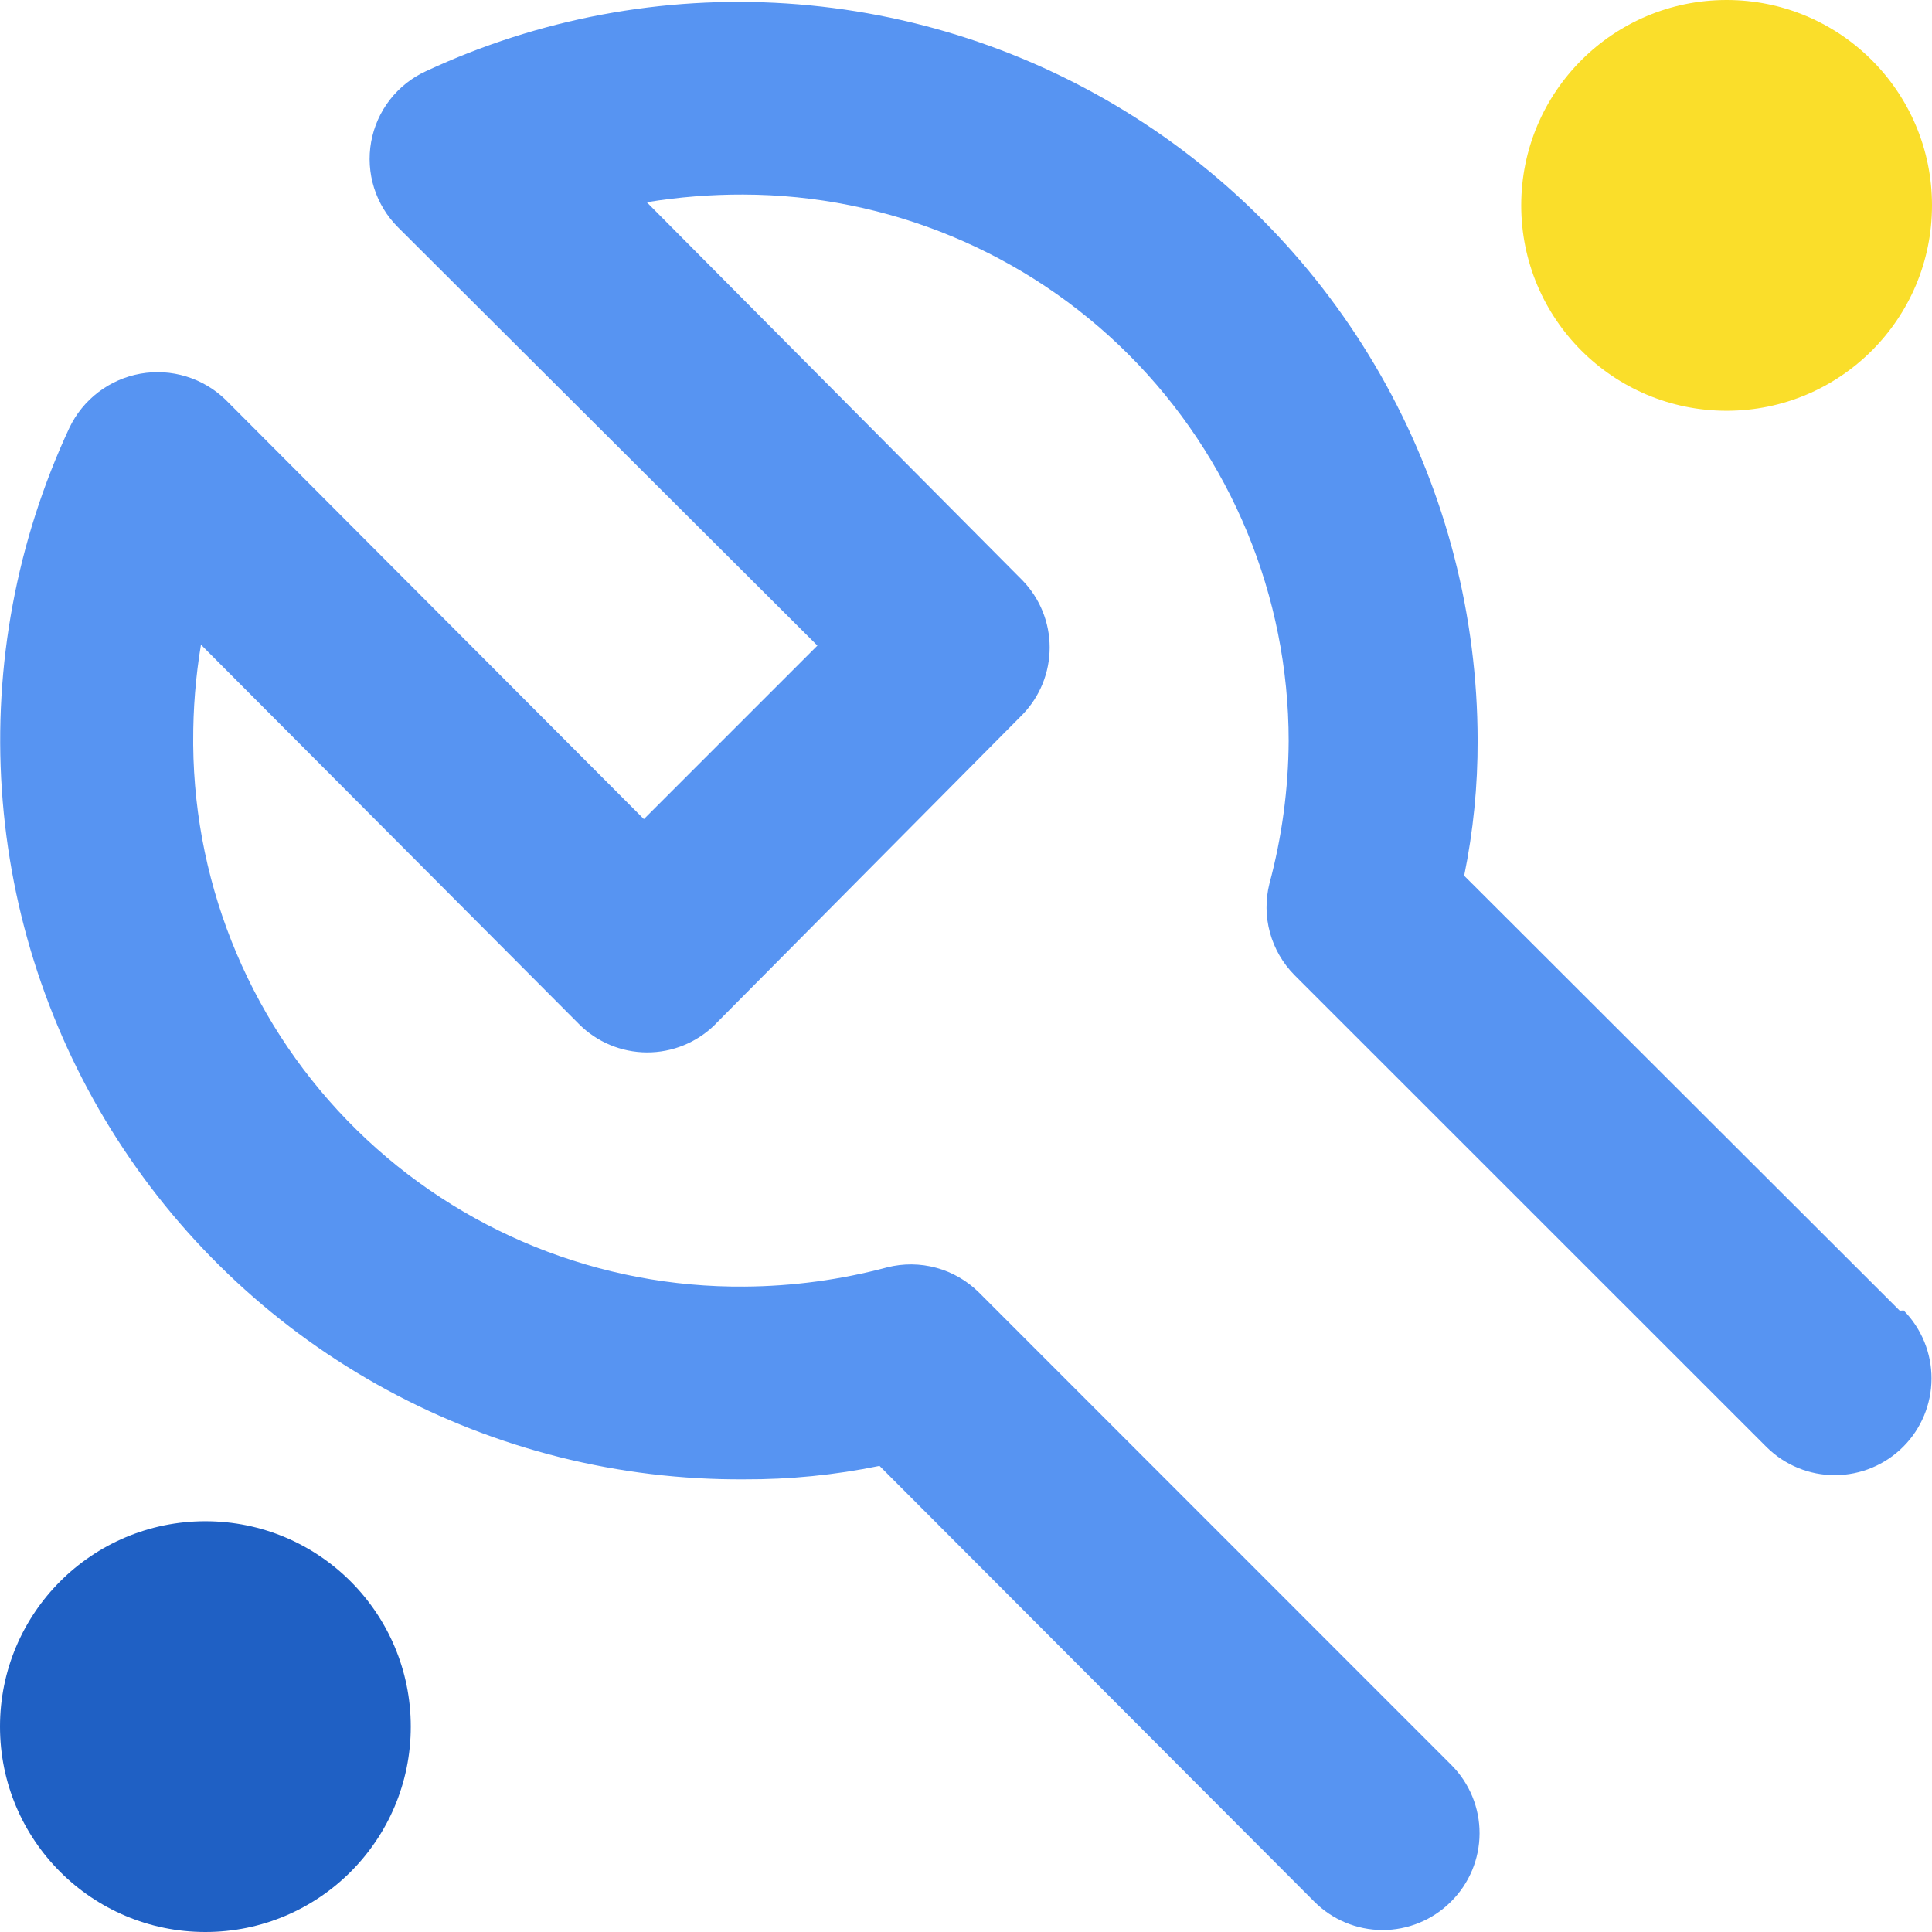
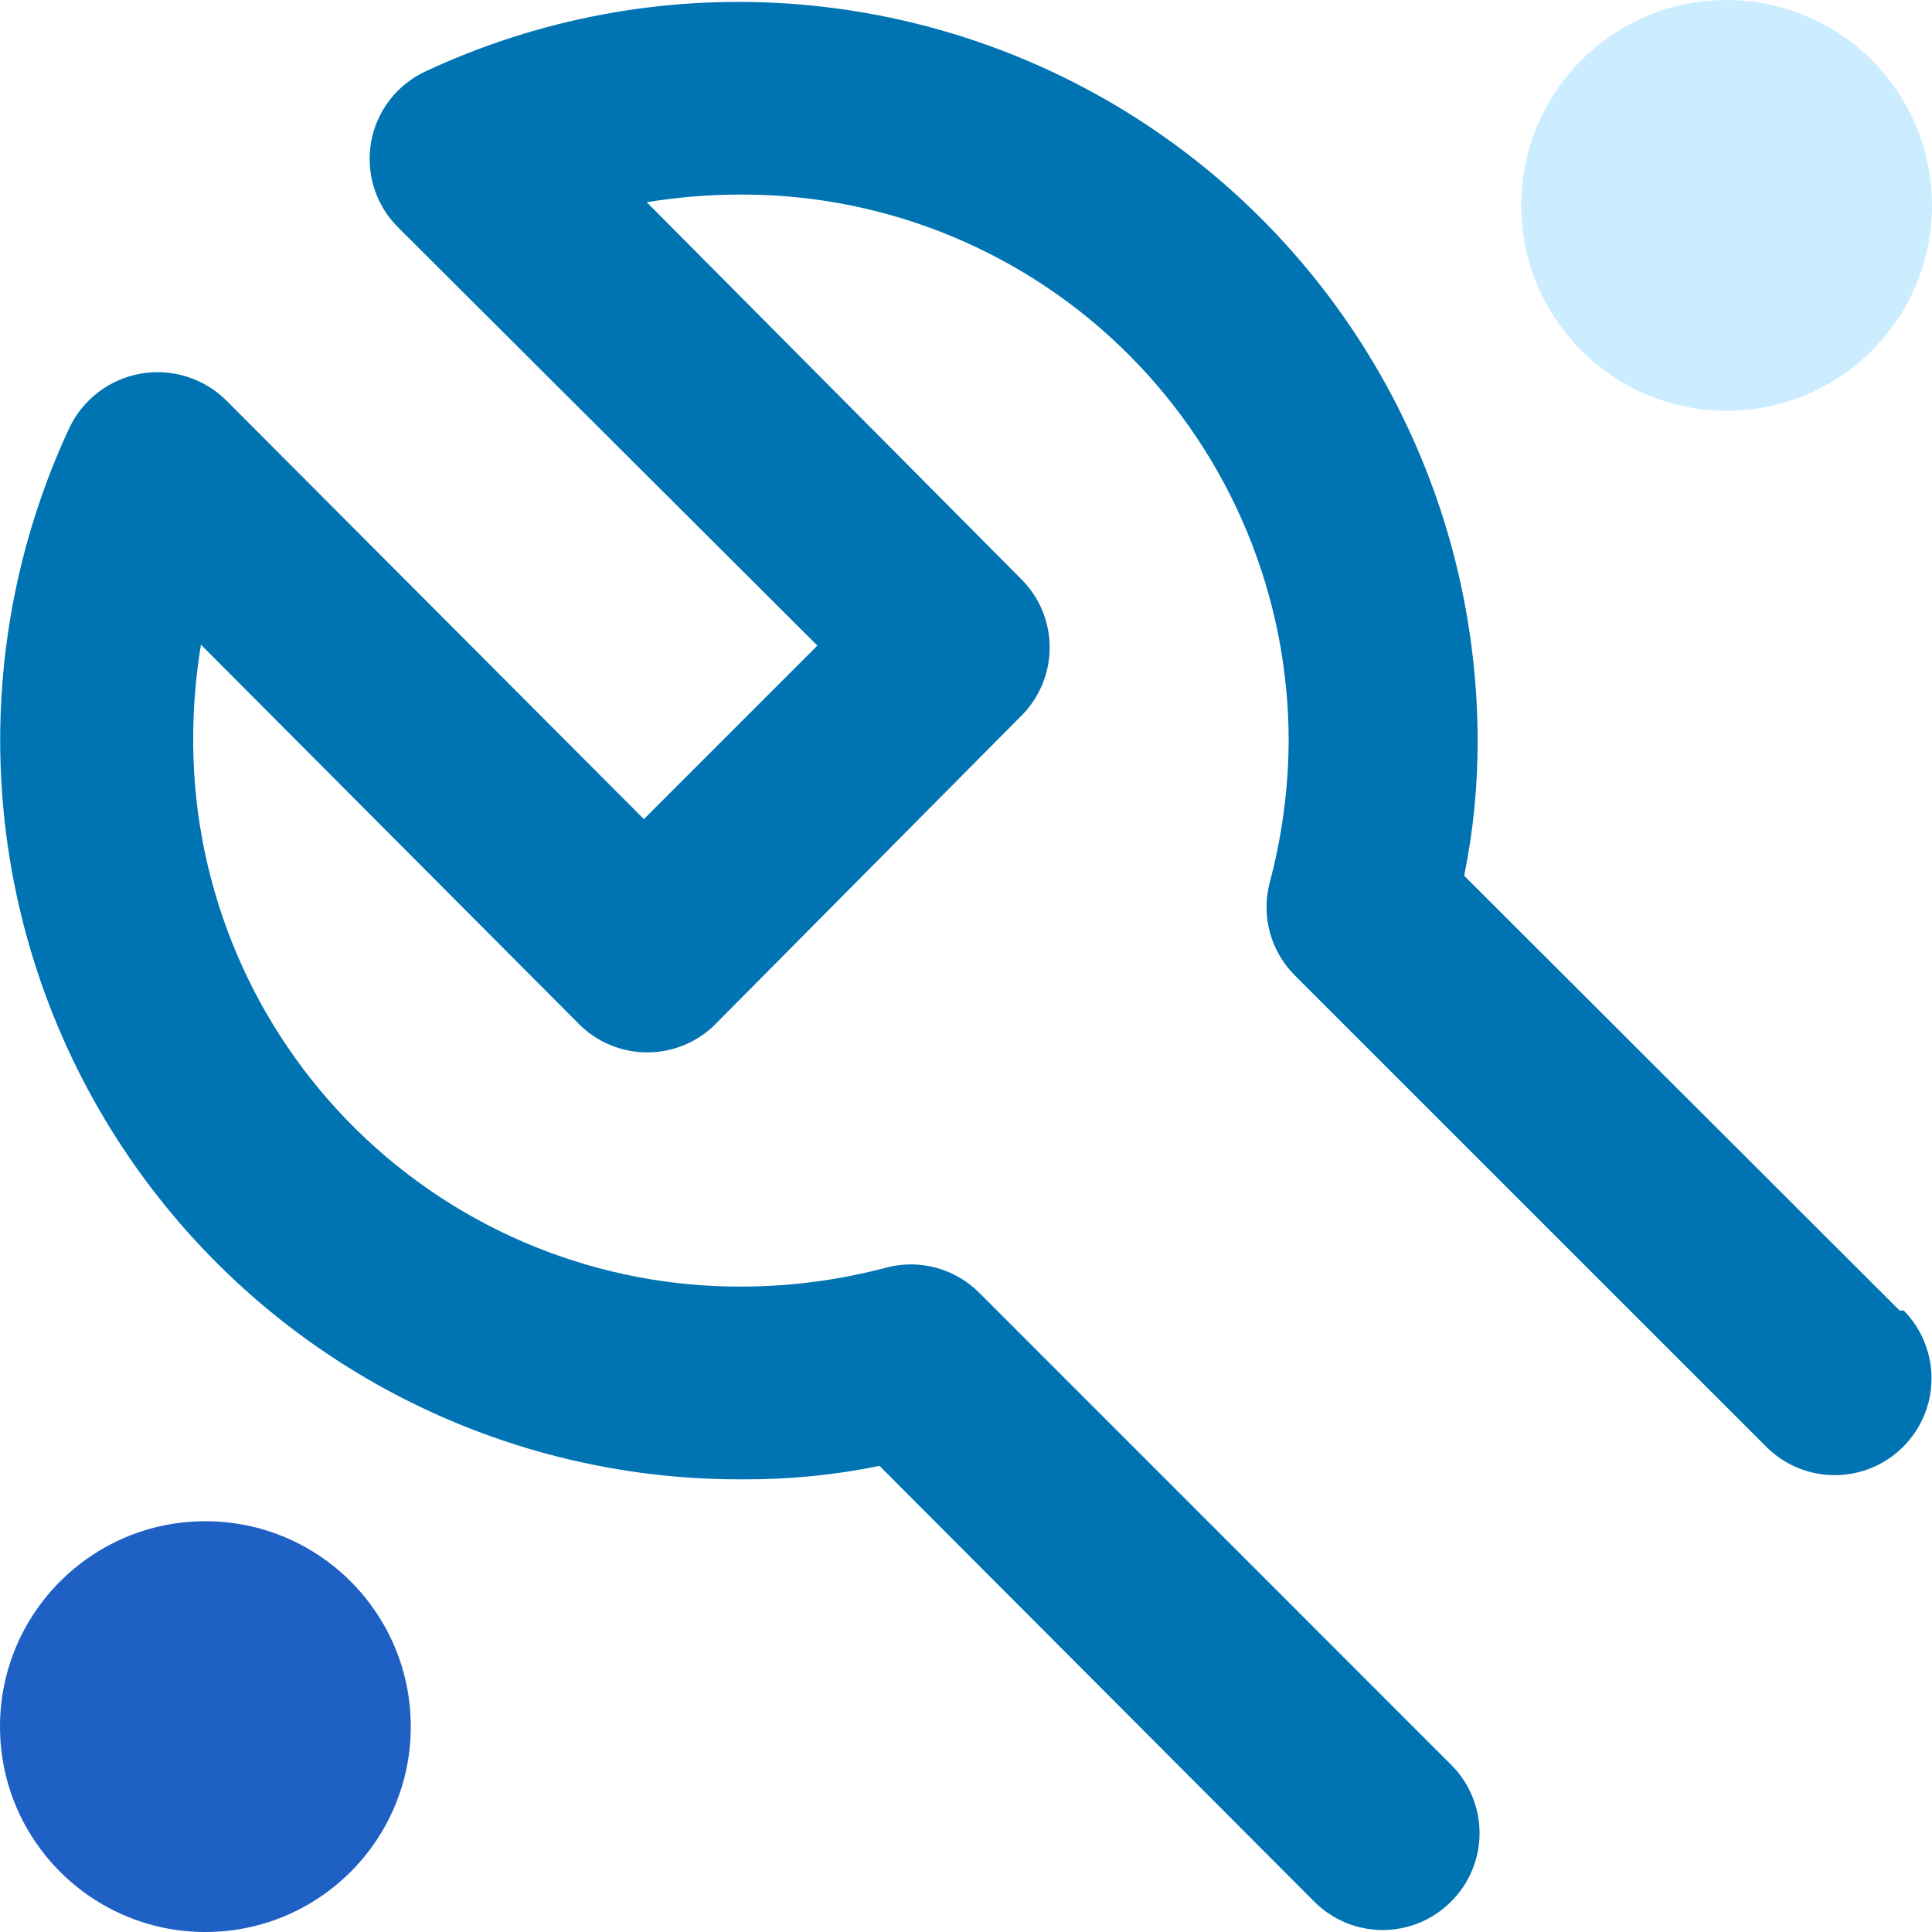
<svg xmlns="http://www.w3.org/2000/svg" width="22" height="22" viewBox="0 0 214 214" fill="none">
-   <path d="M210.43 145.18L162.18 97C163.189 92.064 163.688 87.038 163.67 82C163.655 68.241 160.172 54.707 153.544 42.649C146.916 30.591 137.356 20.397 125.748 13.011C114.139 5.624 100.856 1.281 87.126 0.385C73.396 -0.512 59.661 2.066 47.19 7.88C45.618 8.598 44.244 9.686 43.185 11.051C42.126 12.416 41.414 14.018 41.109 15.718C40.804 17.419 40.916 19.168 41.435 20.816C41.955 22.464 42.865 23.961 44.09 25.18L90.54 71.51L71.32 90.73L25 44.29C23.768 43.092 22.269 42.203 20.626 41.7C18.983 41.196 17.244 41.09 15.552 41.392C13.86 41.694 12.264 42.395 10.897 43.436C9.53 44.477 8.431 45.829 7.69 47.38C1.853 59.898 -0.722 73.688 0.204 87.469C1.129 101.249 5.525 114.572 12.983 126.196C20.442 137.821 30.719 147.37 42.859 153.955C55 160.541 68.609 163.948 82.42 163.86C87.458 163.883 92.485 163.384 97.42 162.37L145.57 210.63C147.566 212.637 150.277 213.771 153.108 213.782C155.938 213.794 158.658 212.681 160.67 210.69L160.73 210.63C162.74 208.635 163.875 205.924 163.886 203.093C163.897 200.261 162.784 197.541 160.79 195.53L160.73 195.47L108.42 143.15C107.111 141.852 105.488 140.915 103.709 140.43C101.931 139.945 100.057 139.927 98.27 140.38C93.115 141.758 87.806 142.474 82.47 142.51C66.415 142.651 50.962 136.409 39.509 125.157C28.057 113.905 21.543 98.565 21.4 82.51V82.08C21.386 78.506 21.674 74.936 22.26 71.41L64.11 113.41C66.103 115.421 68.814 116.558 71.645 116.571C74.477 116.585 77.198 115.473 79.21 113.48L79.27 113.41L113.27 79.14C115.193 77.149 116.268 74.489 116.268 71.72C116.268 68.952 115.193 66.291 113.27 64.3L71.64 22.4C75.167 21.823 78.736 21.538 82.31 21.55C98.347 21.574 113.719 27.962 125.049 39.311C136.38 50.661 142.743 66.043 142.74 82.08C142.708 87.416 141.993 92.726 140.61 97.88C140.163 99.663 140.183 101.531 140.668 103.303C141.153 105.076 142.087 106.694 143.38 108L195.7 160.31C197.715 162.297 200.434 163.407 203.264 163.397C206.095 163.387 208.806 162.259 210.807 160.257C212.808 158.256 213.937 155.545 213.947 152.715C213.957 149.885 212.847 147.165 210.86 145.15L210.43 145.18Z" fill="#5794F2" />
-   <path d="M191.25 45.5C203.814 45.5 214 35.315 214 22.75C214 10.185 203.814 0 191.25 0C178.686 0 168.5 10.185 168.5 22.75C168.5 35.315 178.686 45.5 191.25 45.5Z" fill="#FADE2A" />
+   <path d="M210.43 145.18L162.18 97C163.189 92.064 163.688 87.038 163.67 82C163.655 68.241 160.172 54.707 153.544 42.649C146.916 30.591 137.356 20.397 125.748 13.011C114.139 5.624 100.856 1.281 87.126 0.385C73.396 -0.512 59.661 2.066 47.19 7.88C45.618 8.598 44.244 9.686 43.185 11.051C42.126 12.416 41.414 14.018 41.109 15.718C40.804 17.419 40.916 19.168 41.435 20.816C41.955 22.464 42.865 23.961 44.09 25.18L90.54 71.51L71.32 90.73L25 44.29C23.768 43.092 22.269 42.203 20.626 41.7C18.983 41.196 17.244 41.09 15.552 41.392C13.86 41.694 12.264 42.395 10.897 43.436C9.53 44.477 8.431 45.829 7.69 47.38C1.853 59.898 -0.722 73.688 0.204 87.469C1.129 101.249 5.525 114.572 12.983 126.196C20.442 137.821 30.719 147.37 42.859 153.955C55 160.541 68.609 163.948 82.42 163.86C87.458 163.883 92.485 163.384 97.42 162.37L145.57 210.63C147.566 212.637 150.277 213.771 153.108 213.782C155.938 213.794 158.658 212.681 160.67 210.69L160.73 210.63C162.74 208.635 163.875 205.924 163.886 203.093C163.897 200.261 162.784 197.541 160.79 195.53L160.73 195.47L108.42 143.15C107.111 141.852 105.488 140.915 103.709 140.43C101.931 139.945 100.057 139.927 98.27 140.38C93.115 141.758 87.806 142.474 82.47 142.51C66.415 142.651 50.962 136.409 39.509 125.157C28.057 113.905 21.543 98.565 21.4 82.51V82.08C21.386 78.506 21.674 74.936 22.26 71.41L64.11 113.41C66.103 115.421 68.814 116.558 71.645 116.571C74.477 116.585 77.198 115.473 79.21 113.48L79.27 113.41L113.27 79.14C115.193 77.149 116.268 74.489 116.268 71.72C116.268 68.952 115.193 66.291 113.27 64.3L71.64 22.4C75.167 21.823 78.736 21.538 82.31 21.55C98.347 21.574 113.719 27.962 125.049 39.311C136.38 50.661 142.743 66.043 142.74 82.08C142.708 87.416 141.993 92.726 140.61 97.88C140.163 99.663 140.183 101.531 140.668 103.303C141.153 105.076 142.087 106.694 143.38 108L195.7 160.31C197.715 162.297 200.434 163.407 203.264 163.397C206.095 163.387 208.806 162.259 210.807 160.257C212.808 158.256 213.937 155.545 213.947 152.715C213.957 149.885 212.847 147.165 210.86 145.15L210.43 145.18Z" fill="#0074b3" />
+   <path d="M191.25 45.5C203.814 45.5 214 35.315 214 22.75C214 10.185 203.814 0 191.25 0C178.686 0 168.5 10.185 168.5 22.75C168.5 35.315 178.686 45.5 191.25 45.5Z" fill="#ccedff" />
  <path d="M22.75 214C35.315 214 45.5 203.814 45.5 191.25C45.5 178.686 35.315 168.5 22.75 168.5C10.185 168.5 0 178.686 0 191.25C0 203.814 10.185 214 22.75 214Z" fill="#1F60C4" />
</svg>
